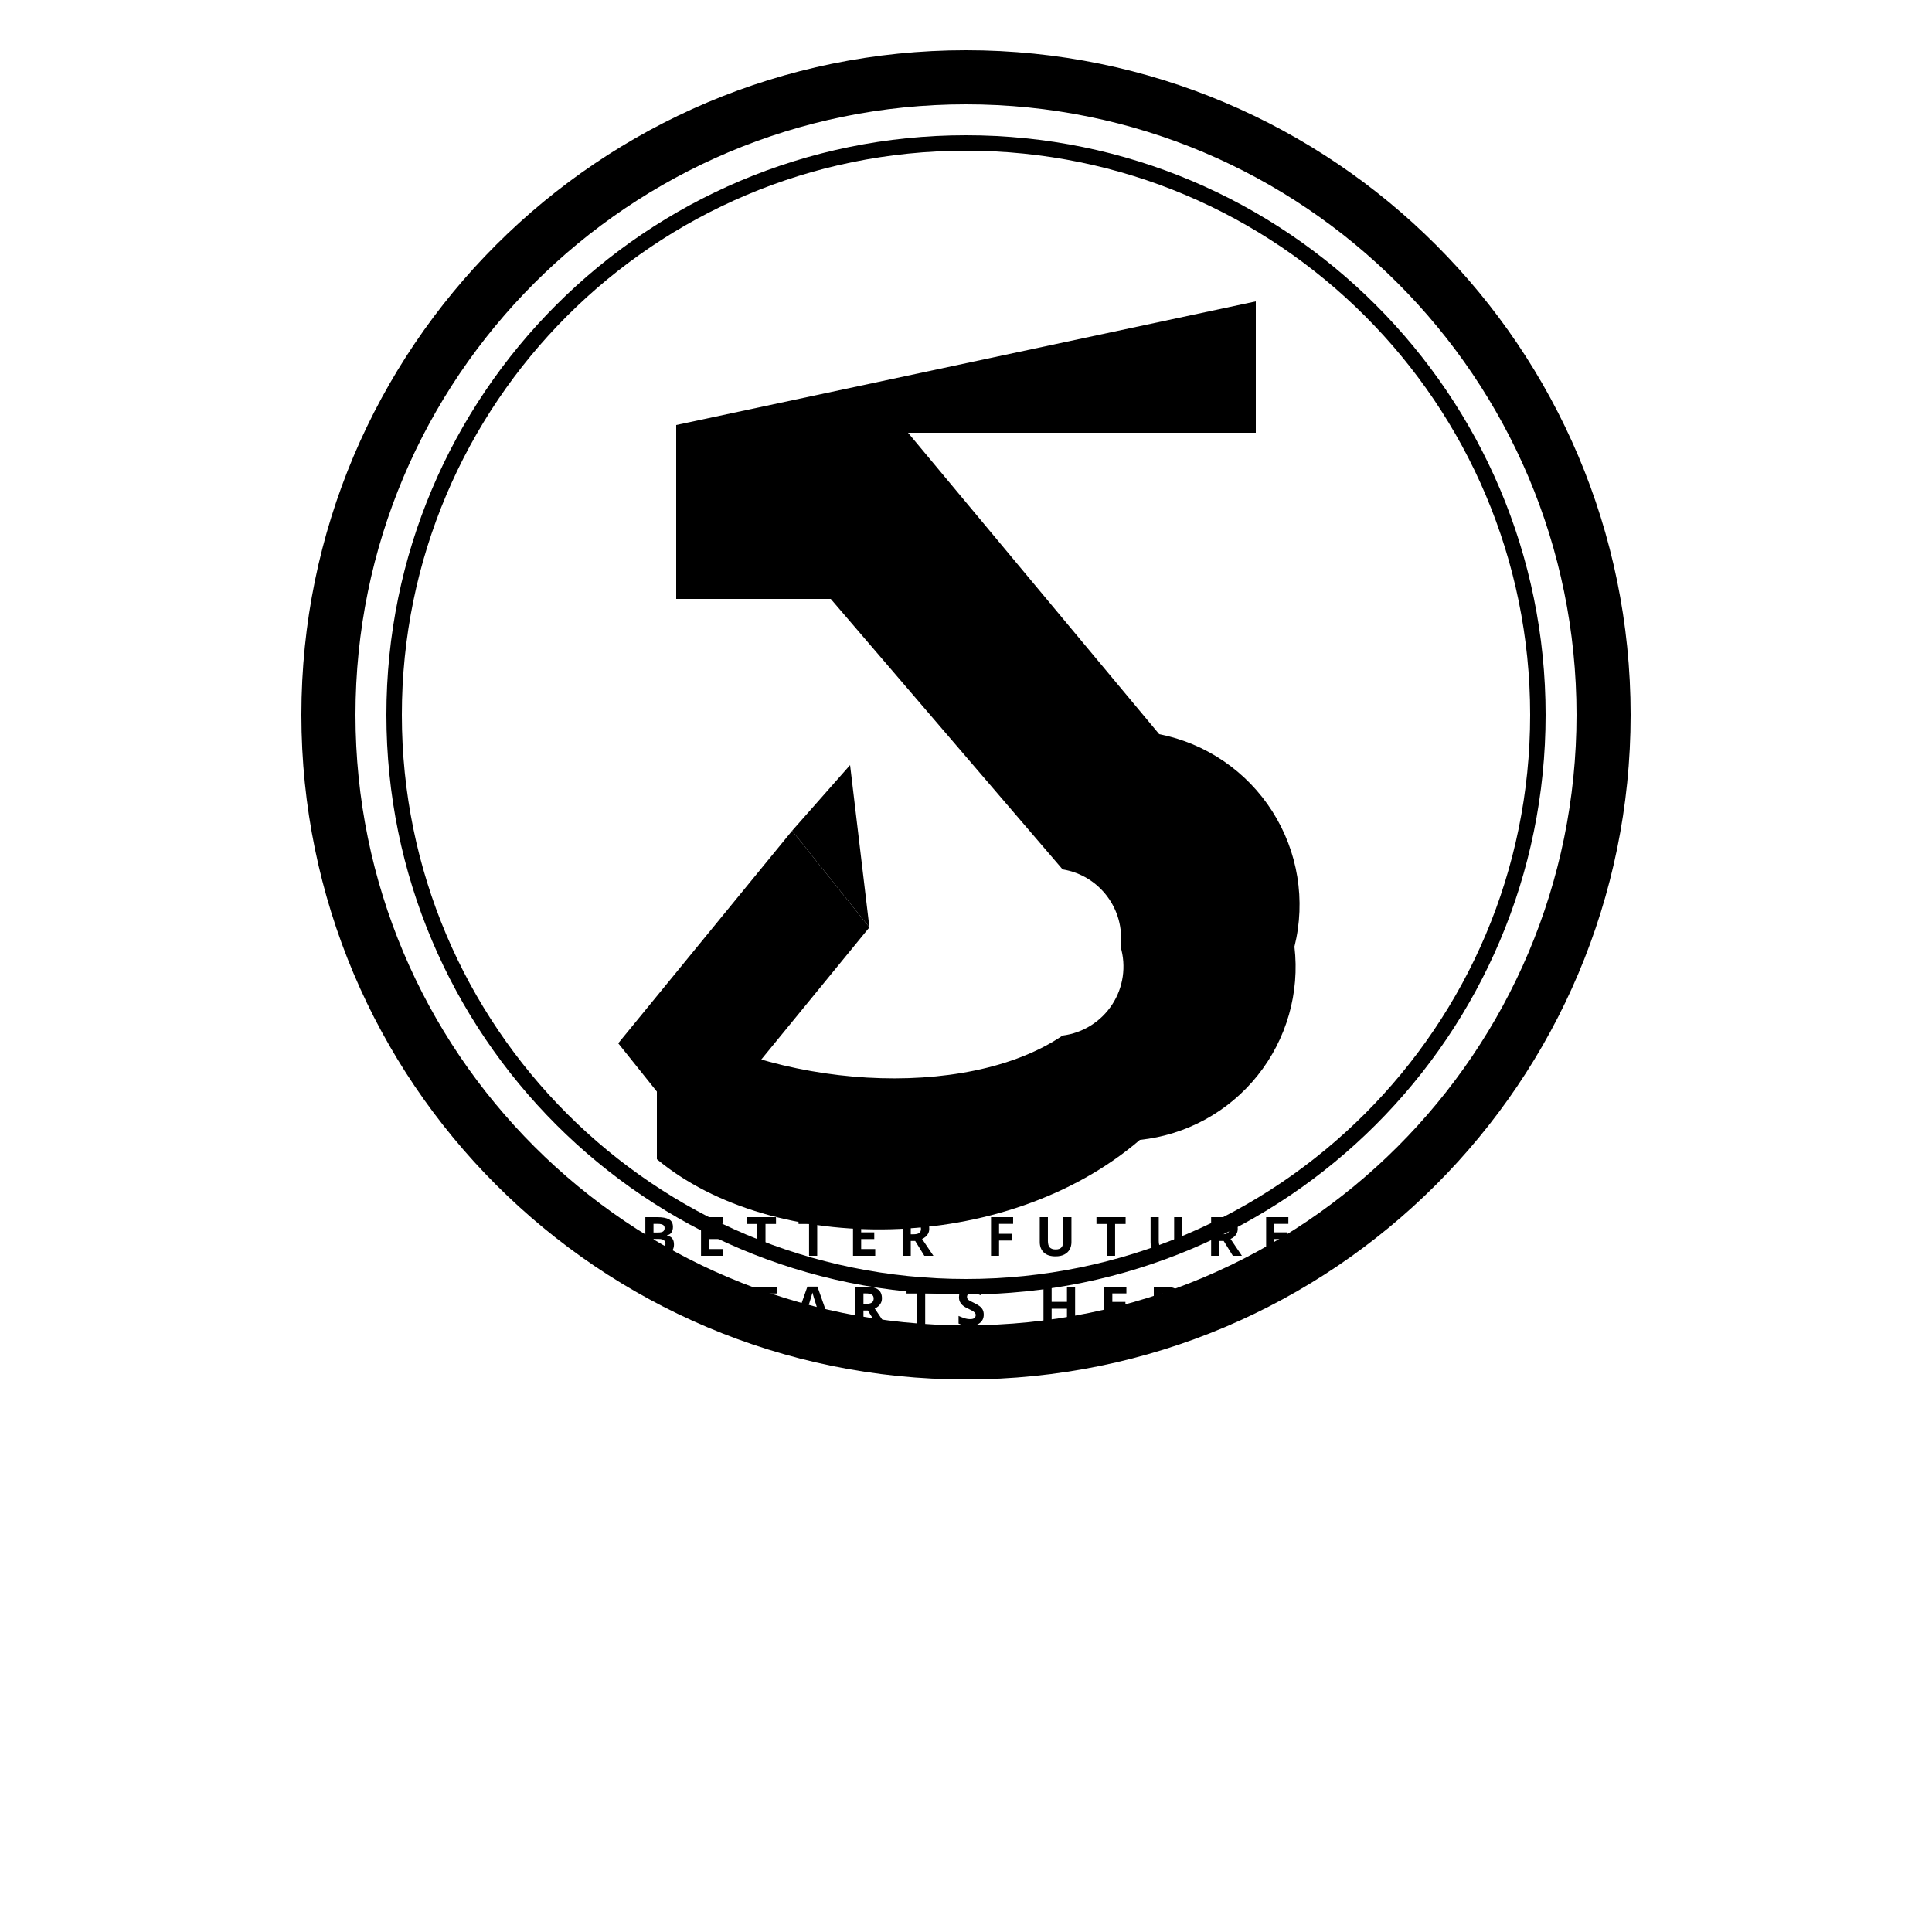
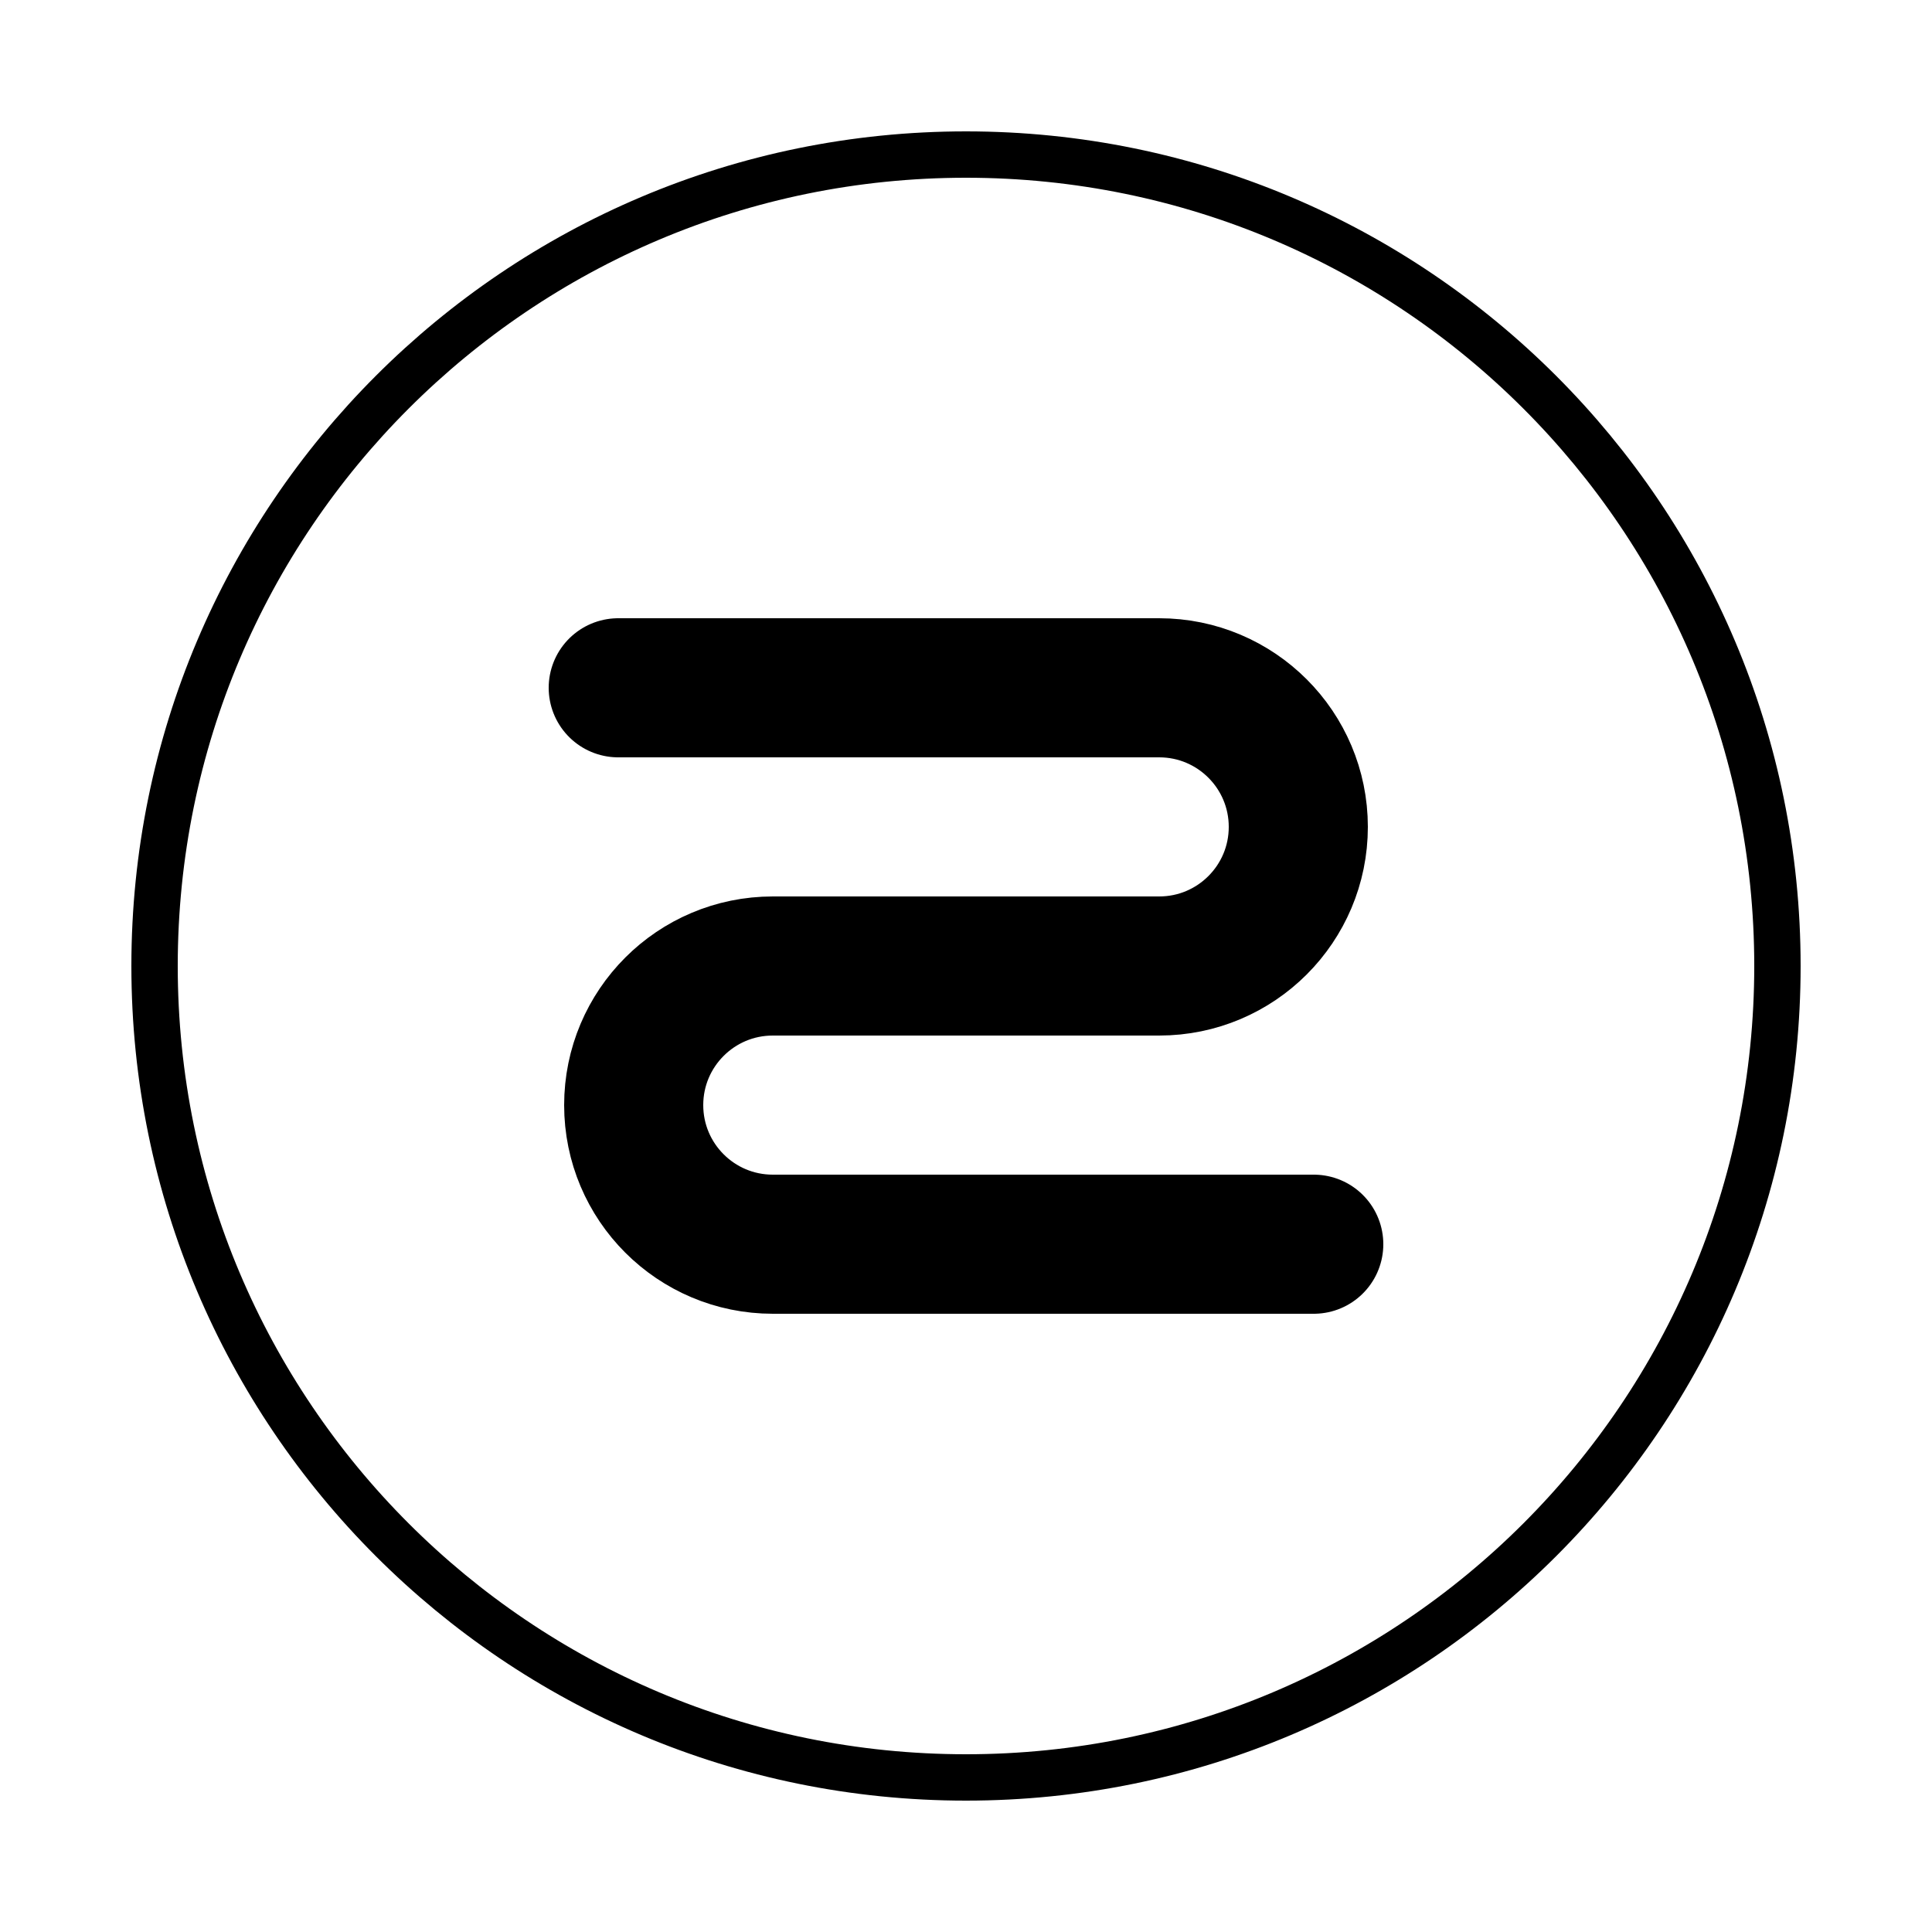
<svg xmlns="http://www.w3.org/2000/svg" viewBox="0 0 500 500" width="100%" height="100%">
-   <circle cx="250" cy="185" r="165" fill="none" stroke="currentColor" stroke-width="14" />
-   <circle cx="250" cy="185" r="148" fill="none" stroke="currentColor" stroke-width="4" />
-   <g fill="currentColor">
-     <path d="M 175 110               L 325 78               L 325 112               L 235 112               L 300 190               A 45 45 0 0 1 335 245               A 45 45 0 0 1 295 295               C 260 325 200 325 170 300               L 170 262               C 200 282 250 285 275 268               A 18 18 0 0 0 290 245               A 18 18 0 0 0 275 225               L 215 155               L 175 155               Z" />
-     <path d="M 160 270 L 205 215 L 225 240 L 180 295 Z" />
-     <path d="M 205 215 L 220 198 L 225 240 Z" />
-   </g>
-   <text x="250" y="325" font-family="'Space Grotesk', 'Manrope', sans-serif" font-size="14" font-weight="800" letter-spacing="5" fill="currentColor" text-anchor="middle">BETTER FUTURE</text>
-   <text x="250" y="343" font-family="'Space Grotesk', 'Manrope', sans-serif" font-size="14" font-weight="800" letter-spacing="5" fill="currentColor" text-anchor="middle">STARTS HERE</text>
+   <circle cx="250" cy="250" r="210" fill="none" stroke="currentColor" stroke-width="12" />
+   <path d="M 160 178 H 300 A 36 36 0 0 1 336 214 A 36 36 0 0 1 300 250 H 200 A 36 36 0 0 0 164 286 A 36 36 0 0 0 200 322 H 340" fill="none" stroke="currentColor" stroke-width="36" stroke-linecap="round" stroke-linejoin="round" />
</svg>
